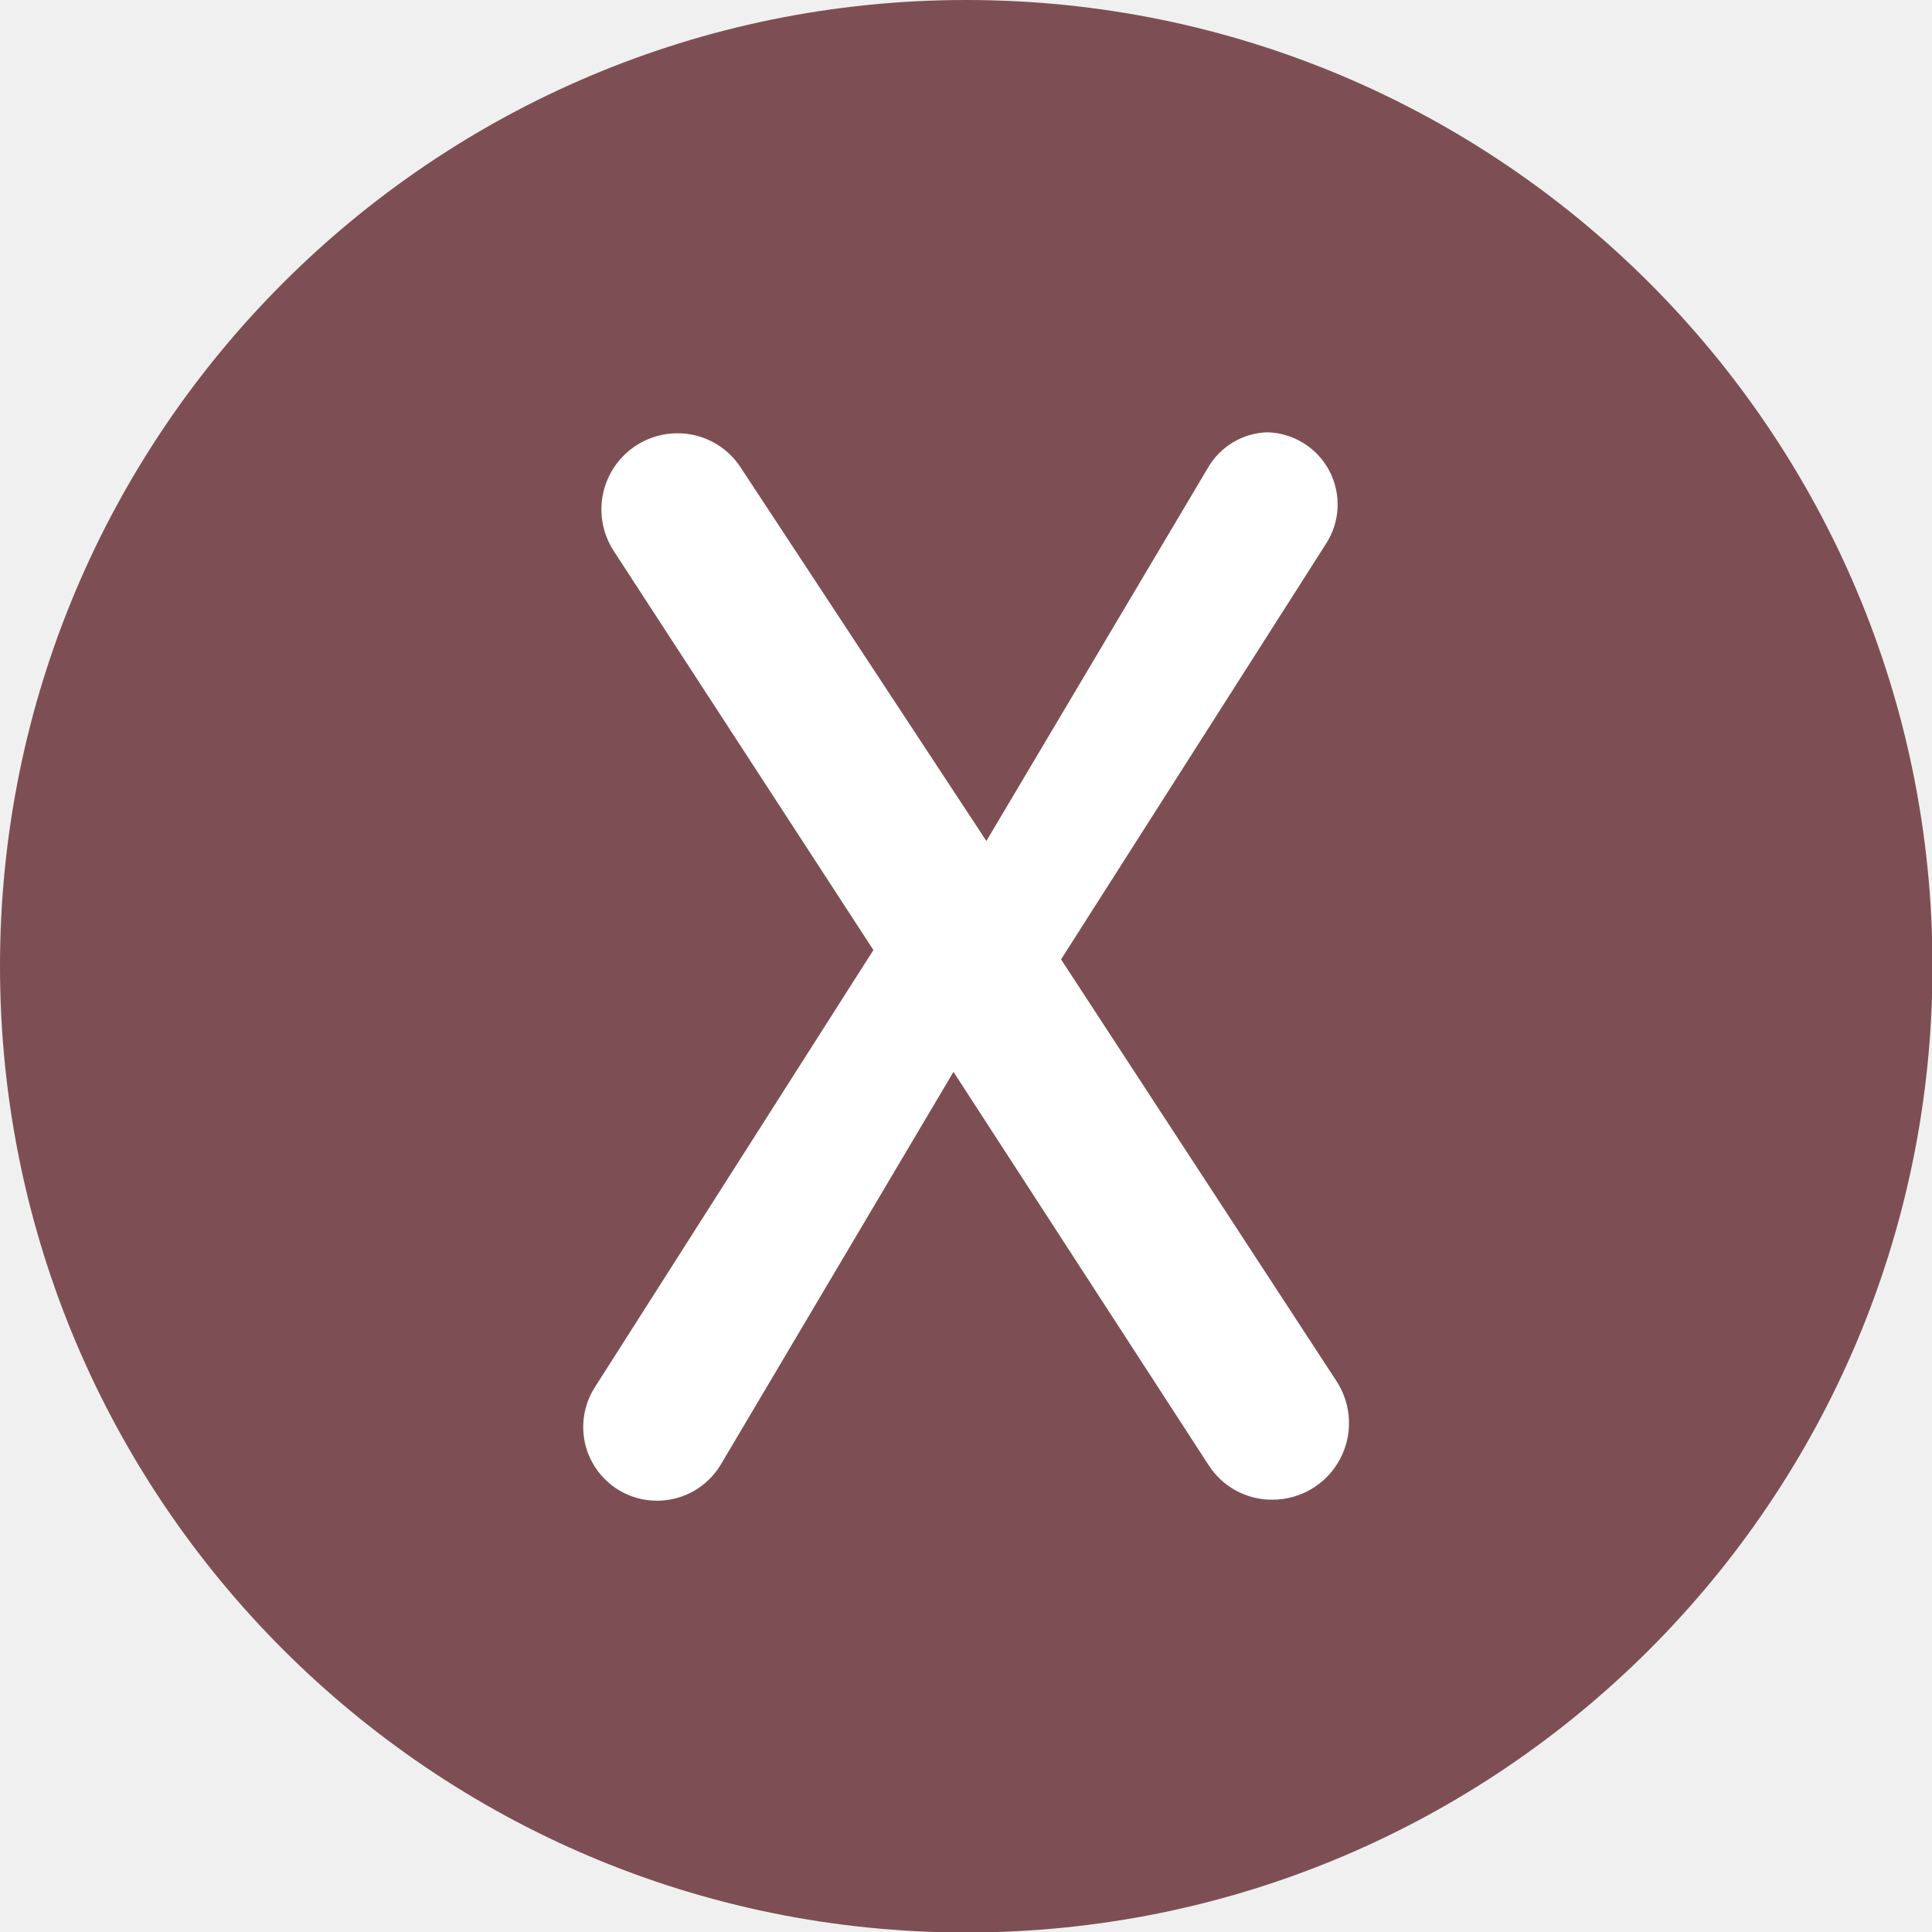
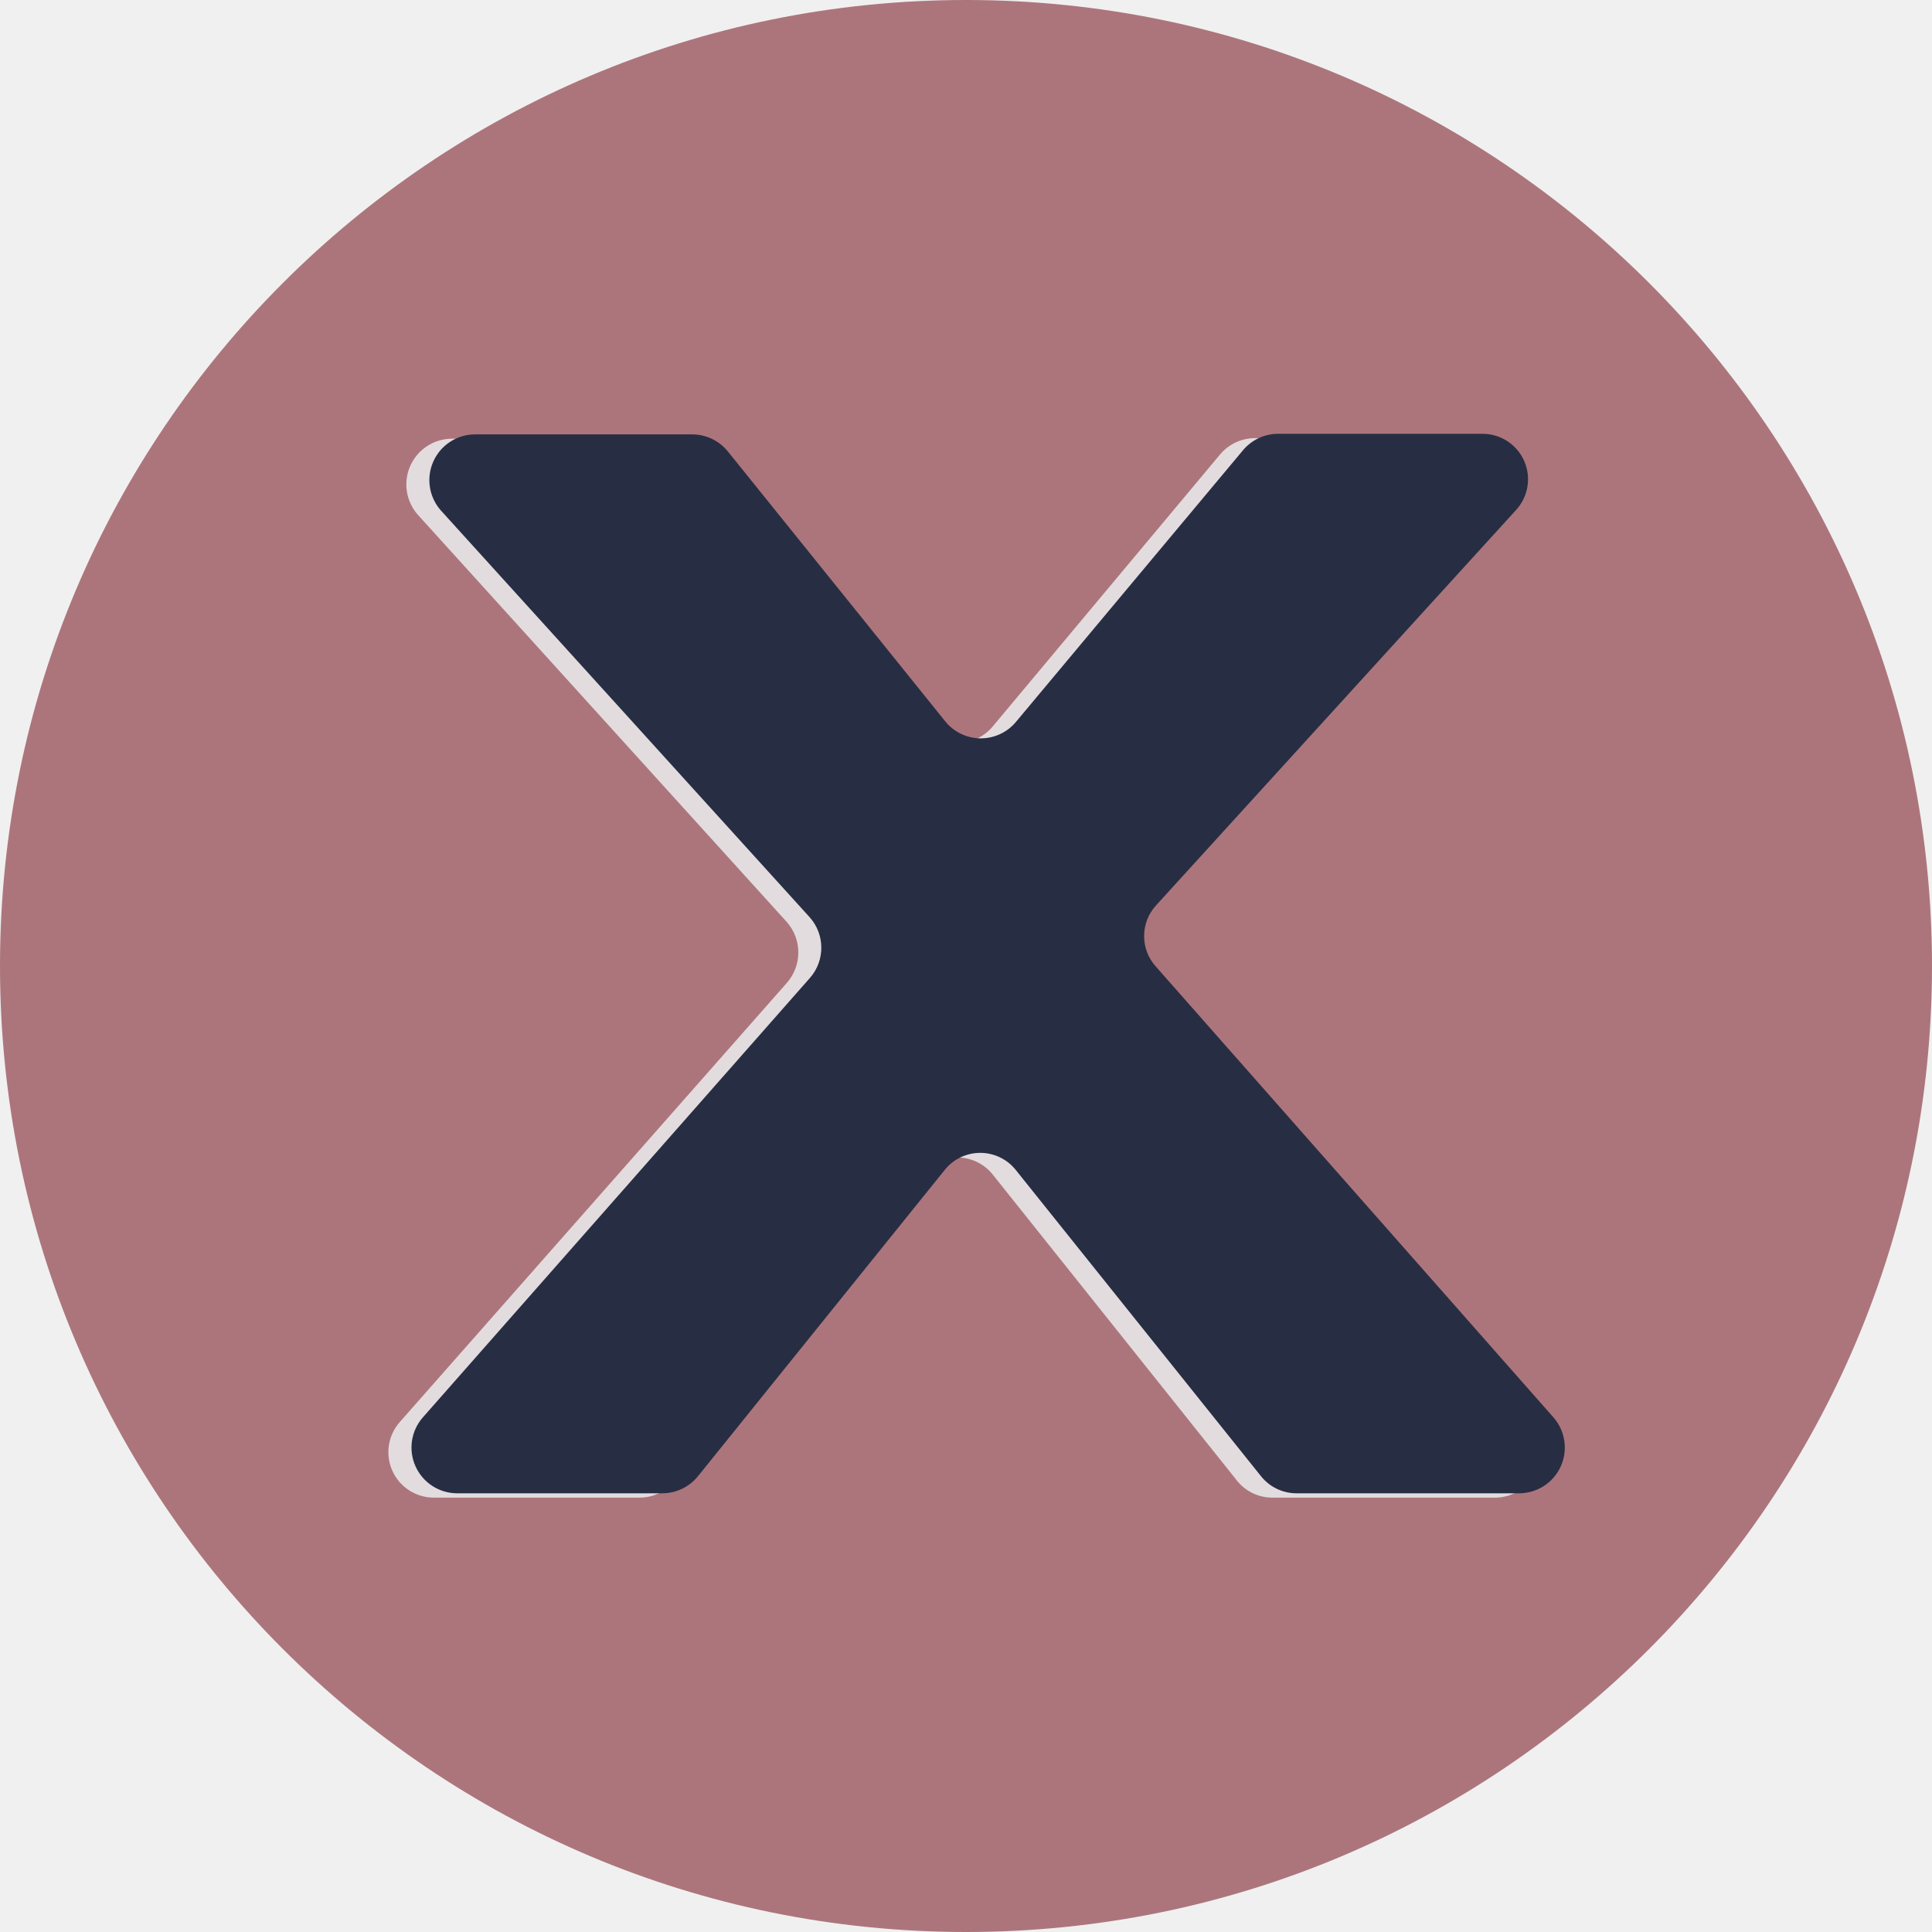
- <svg xmlns="http://www.w3.org/2000/svg" viewBox="0 0 39.33 39.33">
+ <svg xmlns="http://www.w3.org/2000/svg" viewBox="0 0 67.16 67.16">
  <defs>
-     <style>.cls-1{fill:#7d4f54;}.cls-2{fill:#fff;}</style>
+     <style>.cls-1{fill:#ac757c;}.cls-2{fill:#e3dcde;}.cls-3{fill:#272e43;}</style>
  </defs>
  <g id="Layer_2" data-name="Layer 2">
-     <g id="Layer_8" data-name="Layer 8">
-       <circle class="cls-1" cx="19.67" cy="19.67" r="19.67" />
-       <path class="cls-2" d="M24.6,29.82l-5.19-8-4.74,8a1.51,1.51,0,0,1-1.29.73h0a1.5,1.5,0,0,1-1.27-2.31l5.67-8.9-5.29-8.13a1.55,1.55,0,0,1,1.3-2.39h0a1.53,1.53,0,0,1,1.29.7l5,7.6,4.5-7.58A1.45,1.45,0,0,1,25.8,8.8h0A1.47,1.47,0,0,1,27,11.06L21.6,19.53l5.61,8.59a1.56,1.56,0,0,1-1.31,2.41h0A1.53,1.53,0,0,1,24.6,29.82Z" />
+     <g id="X_button" data-name="X button">
+       <circle class="cls-1" cx="33.58" cy="33.58" r="33.58" />
+       <path class="cls-2" d="M13.9,49.43,27.35,34.17a1.6,1.6,0,0,0,0-2.12L14.53,17.9a1.59,1.59,0,0,1,1.18-2.65h7.55a1.58,1.58,0,0,1,1.24.6l7.57,9.39a1.58,1.58,0,0,0,2.45,0l7.89-9.44a1.59,1.59,0,0,1,1.22-.57h7.1a1.59,1.59,0,0,1,1.17,2.66L39.38,31.64a1.58,1.58,0,0,0,0,2.12L53.15,49.43A1.58,1.58,0,0,1,52,52.06H44.27A1.57,1.57,0,0,1,43,51.47L34.51,40.83a1.58,1.58,0,0,0-2.47,0L23.46,51.47a1.57,1.57,0,0,1-1.24.59H15.09A1.58,1.58,0,0,1,13.9,49.43Z" />
+       <path class="cls-3" d="M14.7,49.27,28.15,34a1.59,1.59,0,0,0,0-2.11L15.33,17.75a1.59,1.59,0,0,1,1.18-2.65h7.55a1.6,1.6,0,0,1,1.24.59l7.57,9.4a1.59,1.59,0,0,0,2.45,0l7.89-9.44a1.59,1.59,0,0,1,1.22-.57h7.1a1.58,1.58,0,0,1,1.17,2.65L40.18,31.48a1.58,1.58,0,0,0,0,2.12L54,49.27a1.59,1.59,0,0,1-1.19,2.64H45.07a1.58,1.58,0,0,1-1.24-.6L35.31,40.67a1.58,1.58,0,0,0-2.47,0L24.26,51.32a1.6,1.6,0,0,1-1.24.59H15.89A1.59,1.59,0,0,1,14.7,49.27Z" />
    </g>
  </g>
</svg>
